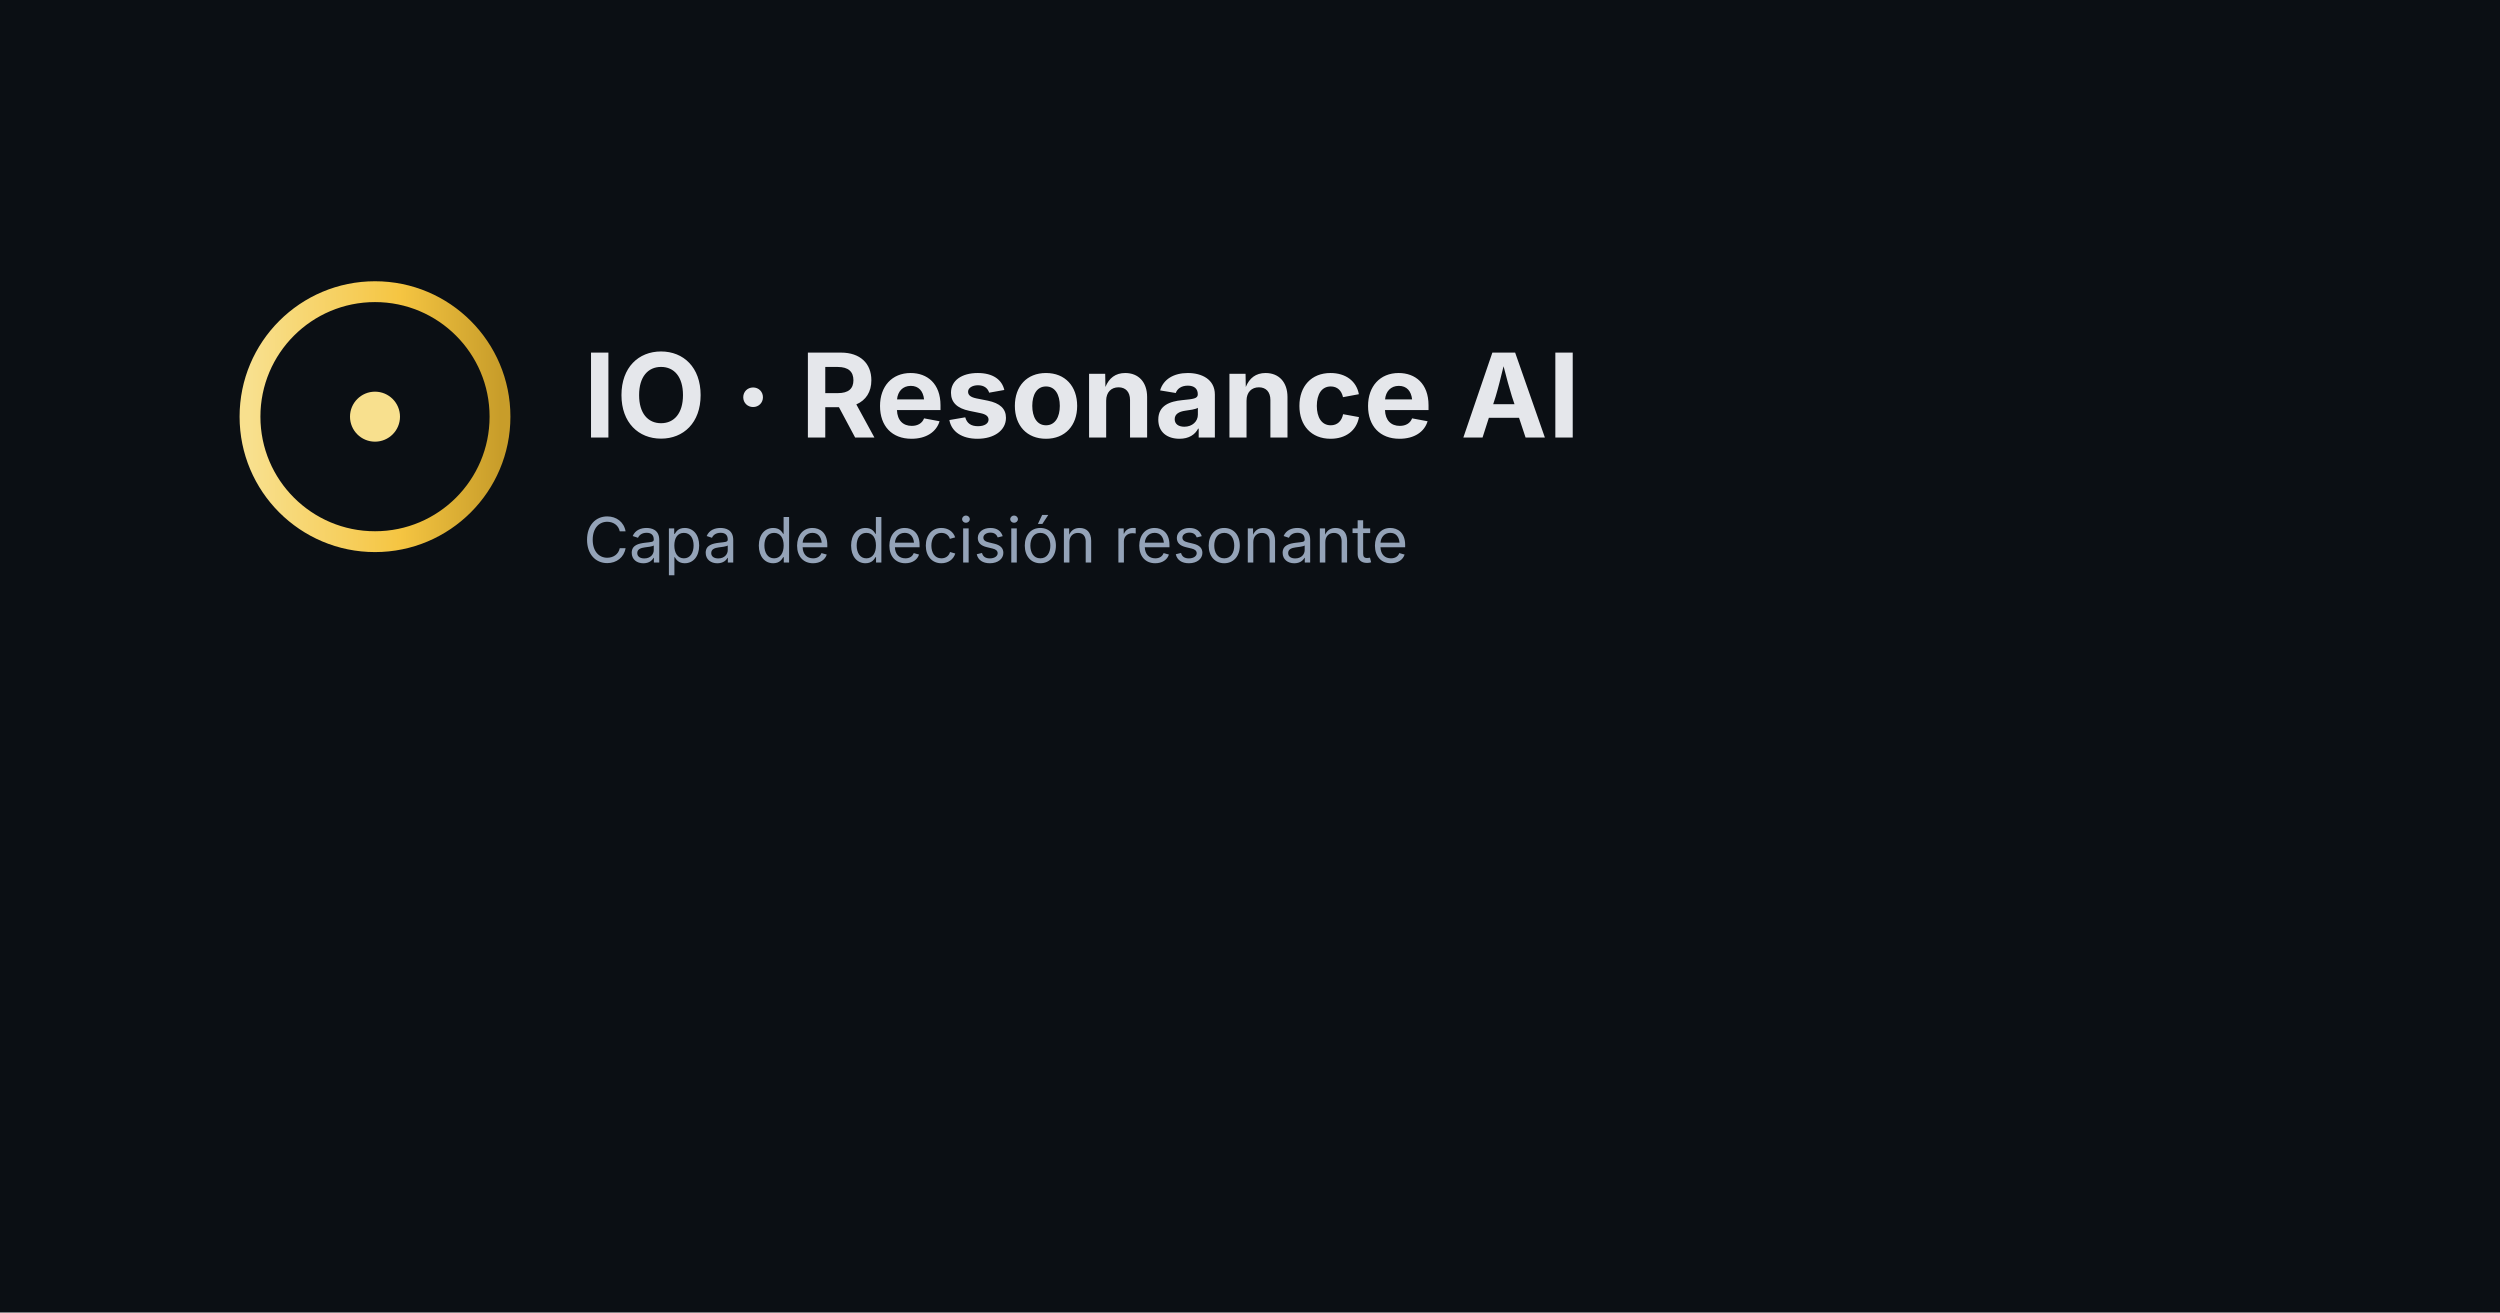
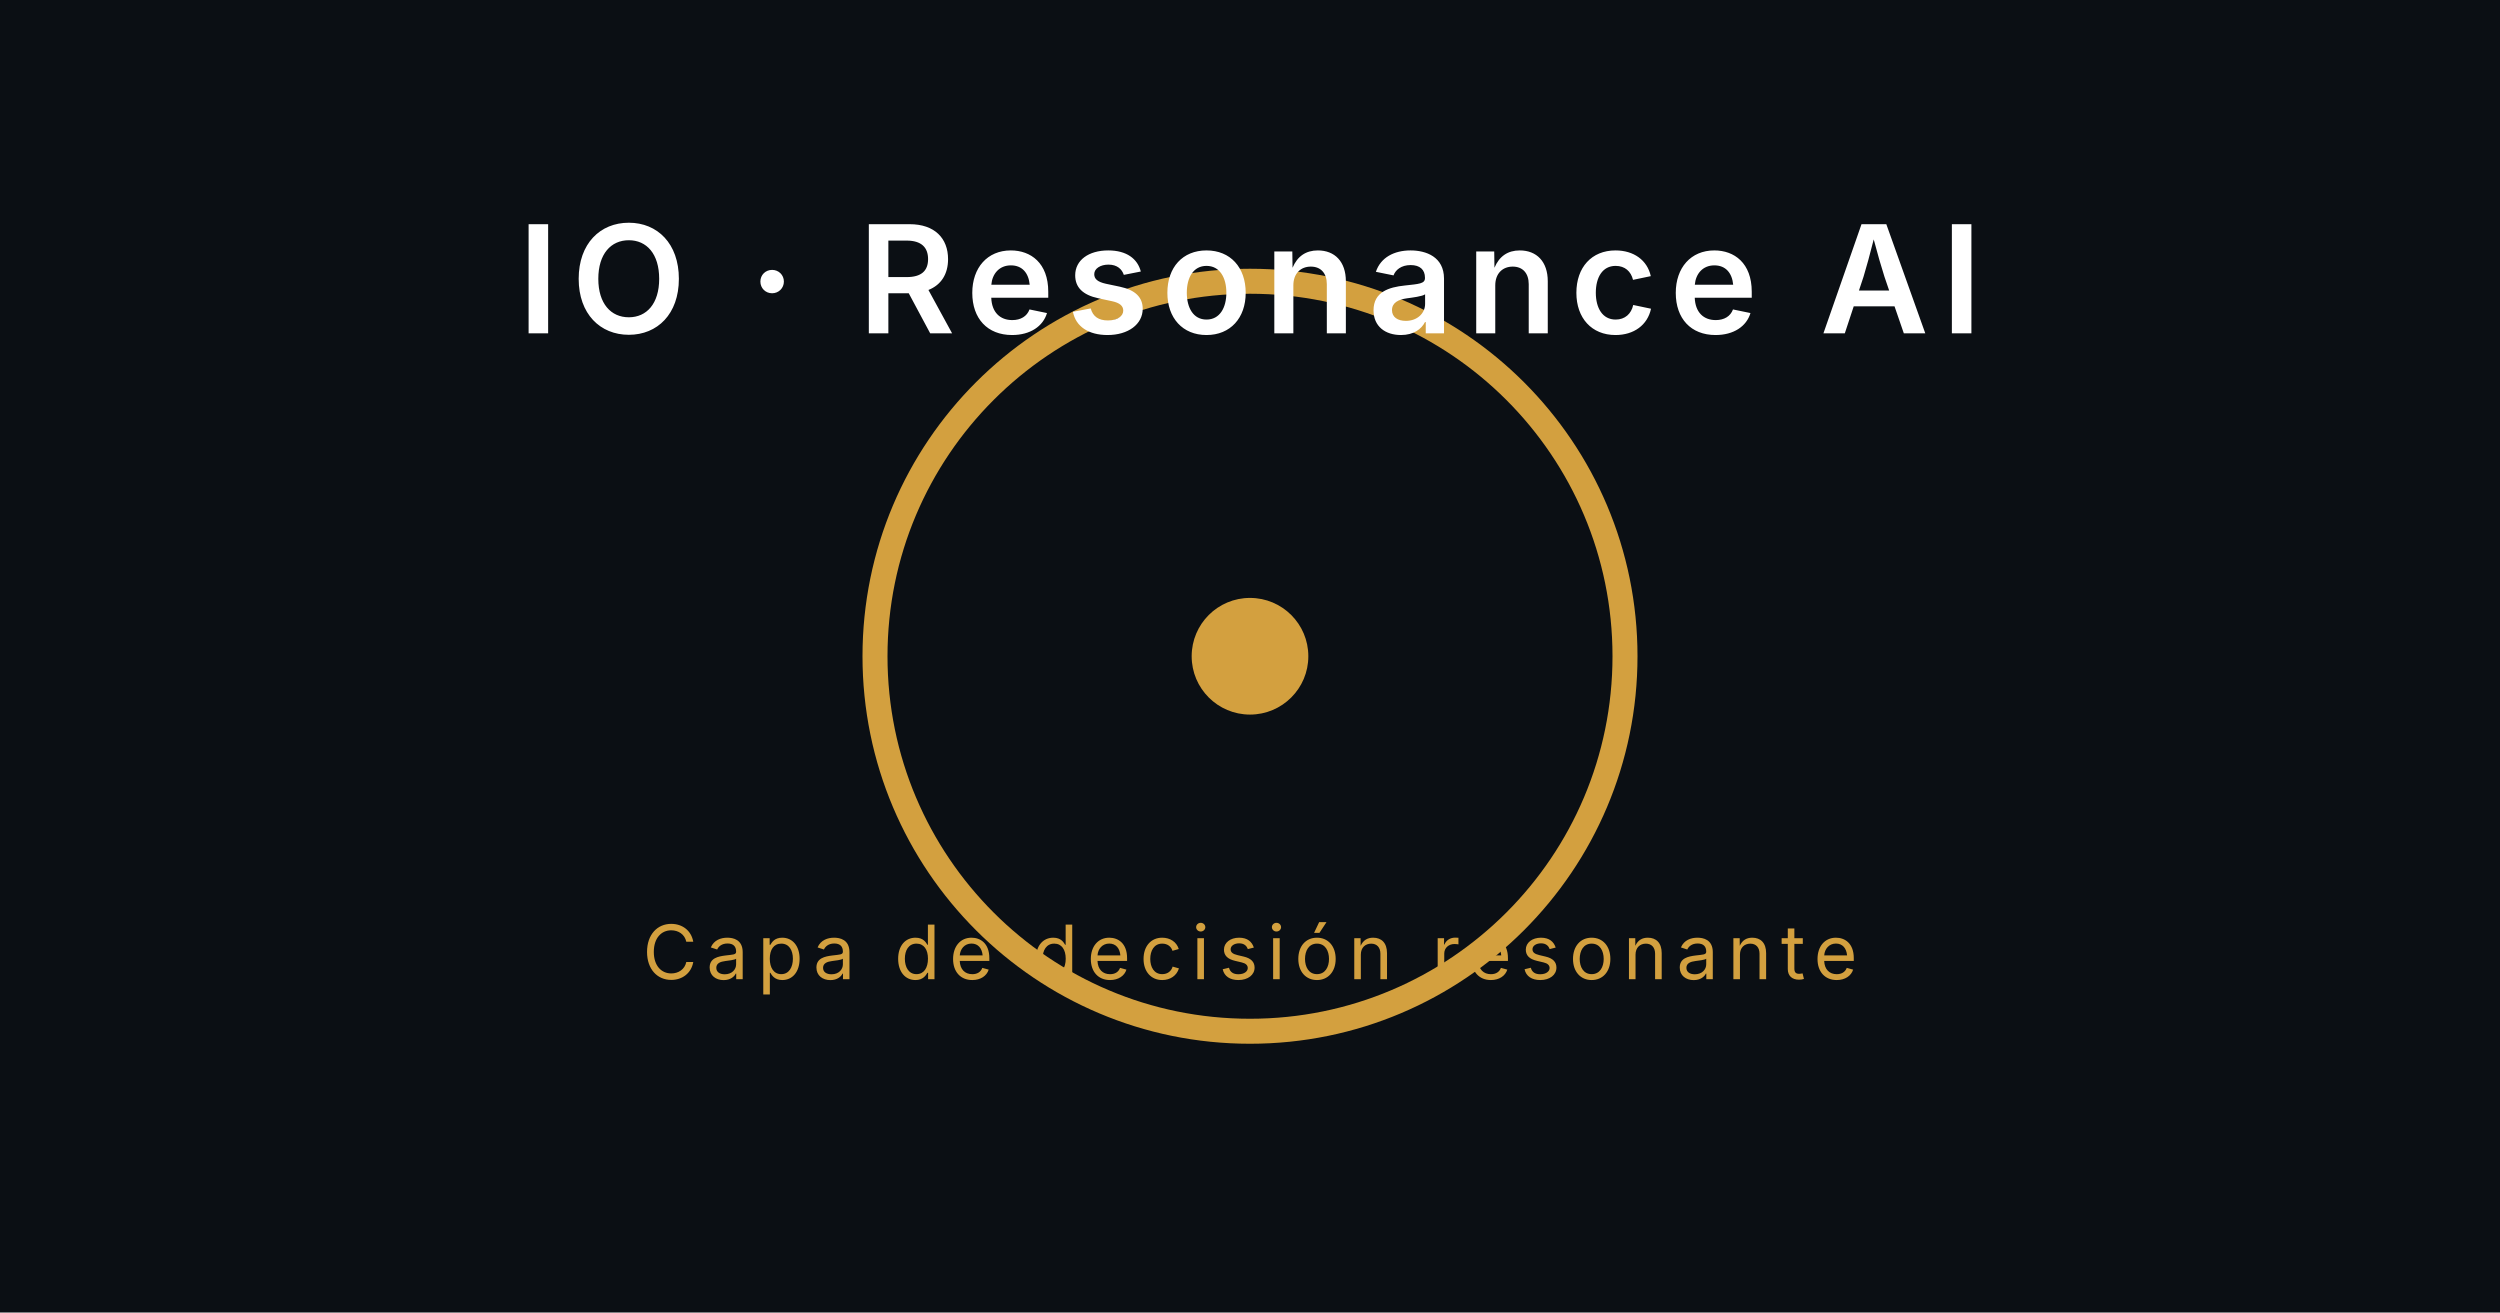
<svg xmlns="http://www.w3.org/2000/svg" width="1200" height="630" viewBox="0 0 1200 630">
  <rect width="1200" height="630" fill="#0B0F14" />
-   <g transform="translate(100,120)">
-     <defs>
-       <linearGradient id="gold" x1="0" y1="0" x2="1" y2="0">
-         <stop offset="0%" stop-color="#F8E08E" />
-         <stop offset="60%" stop-color="#F5C542" />
-         <stop offset="100%" stop-color="#C89D2A" />
-       </linearGradient>
-     </defs>
-     <circle cx="80" cy="80" r="60" fill="none" stroke="url(#gold)" stroke-width="10" />
-     <circle cx="80" cy="80" r="12" fill="#F8E08E" />
-     <text x="180" y="90" fill="#E5E7EB" font-size="56" font-family="system-ui, -apple-system, 'Segoe UI', Inter, Arial" font-weight="700">
-       IO · Resonance AI
-     </text>
-     <text x="180" y="150" fill="#94A3B8" font-size="30" font-family="system-ui, -apple-system, 'Segoe UI', Inter, Arial">
-       Capa de decisión resonante
-     </text>
-   </g>
+   <circle cx="600" cy="315" r="180" fill="none" stroke="#d3a03f" stroke-width="12" />
+   <circle cx="600" cy="315" r="28" fill="#d3a03f" />
+   <text x="600" y="160" fill="#ffffff" font-family="'Inter', 'Helvetica Neue', Arial, sans-serif" font-size="72" font-weight="600" text-anchor="middle" letter-spacing="0.08em">
+     IO · Resonance AI
+   </text>
+   <text x="600" y="470" fill="#d3a03f" font-family="'Inter', 'Helvetica Neue', Arial, sans-serif" font-size="36" text-anchor="middle" letter-spacing="0.12em">
+     Capa de decisión resonante
+   </text>
</svg>
